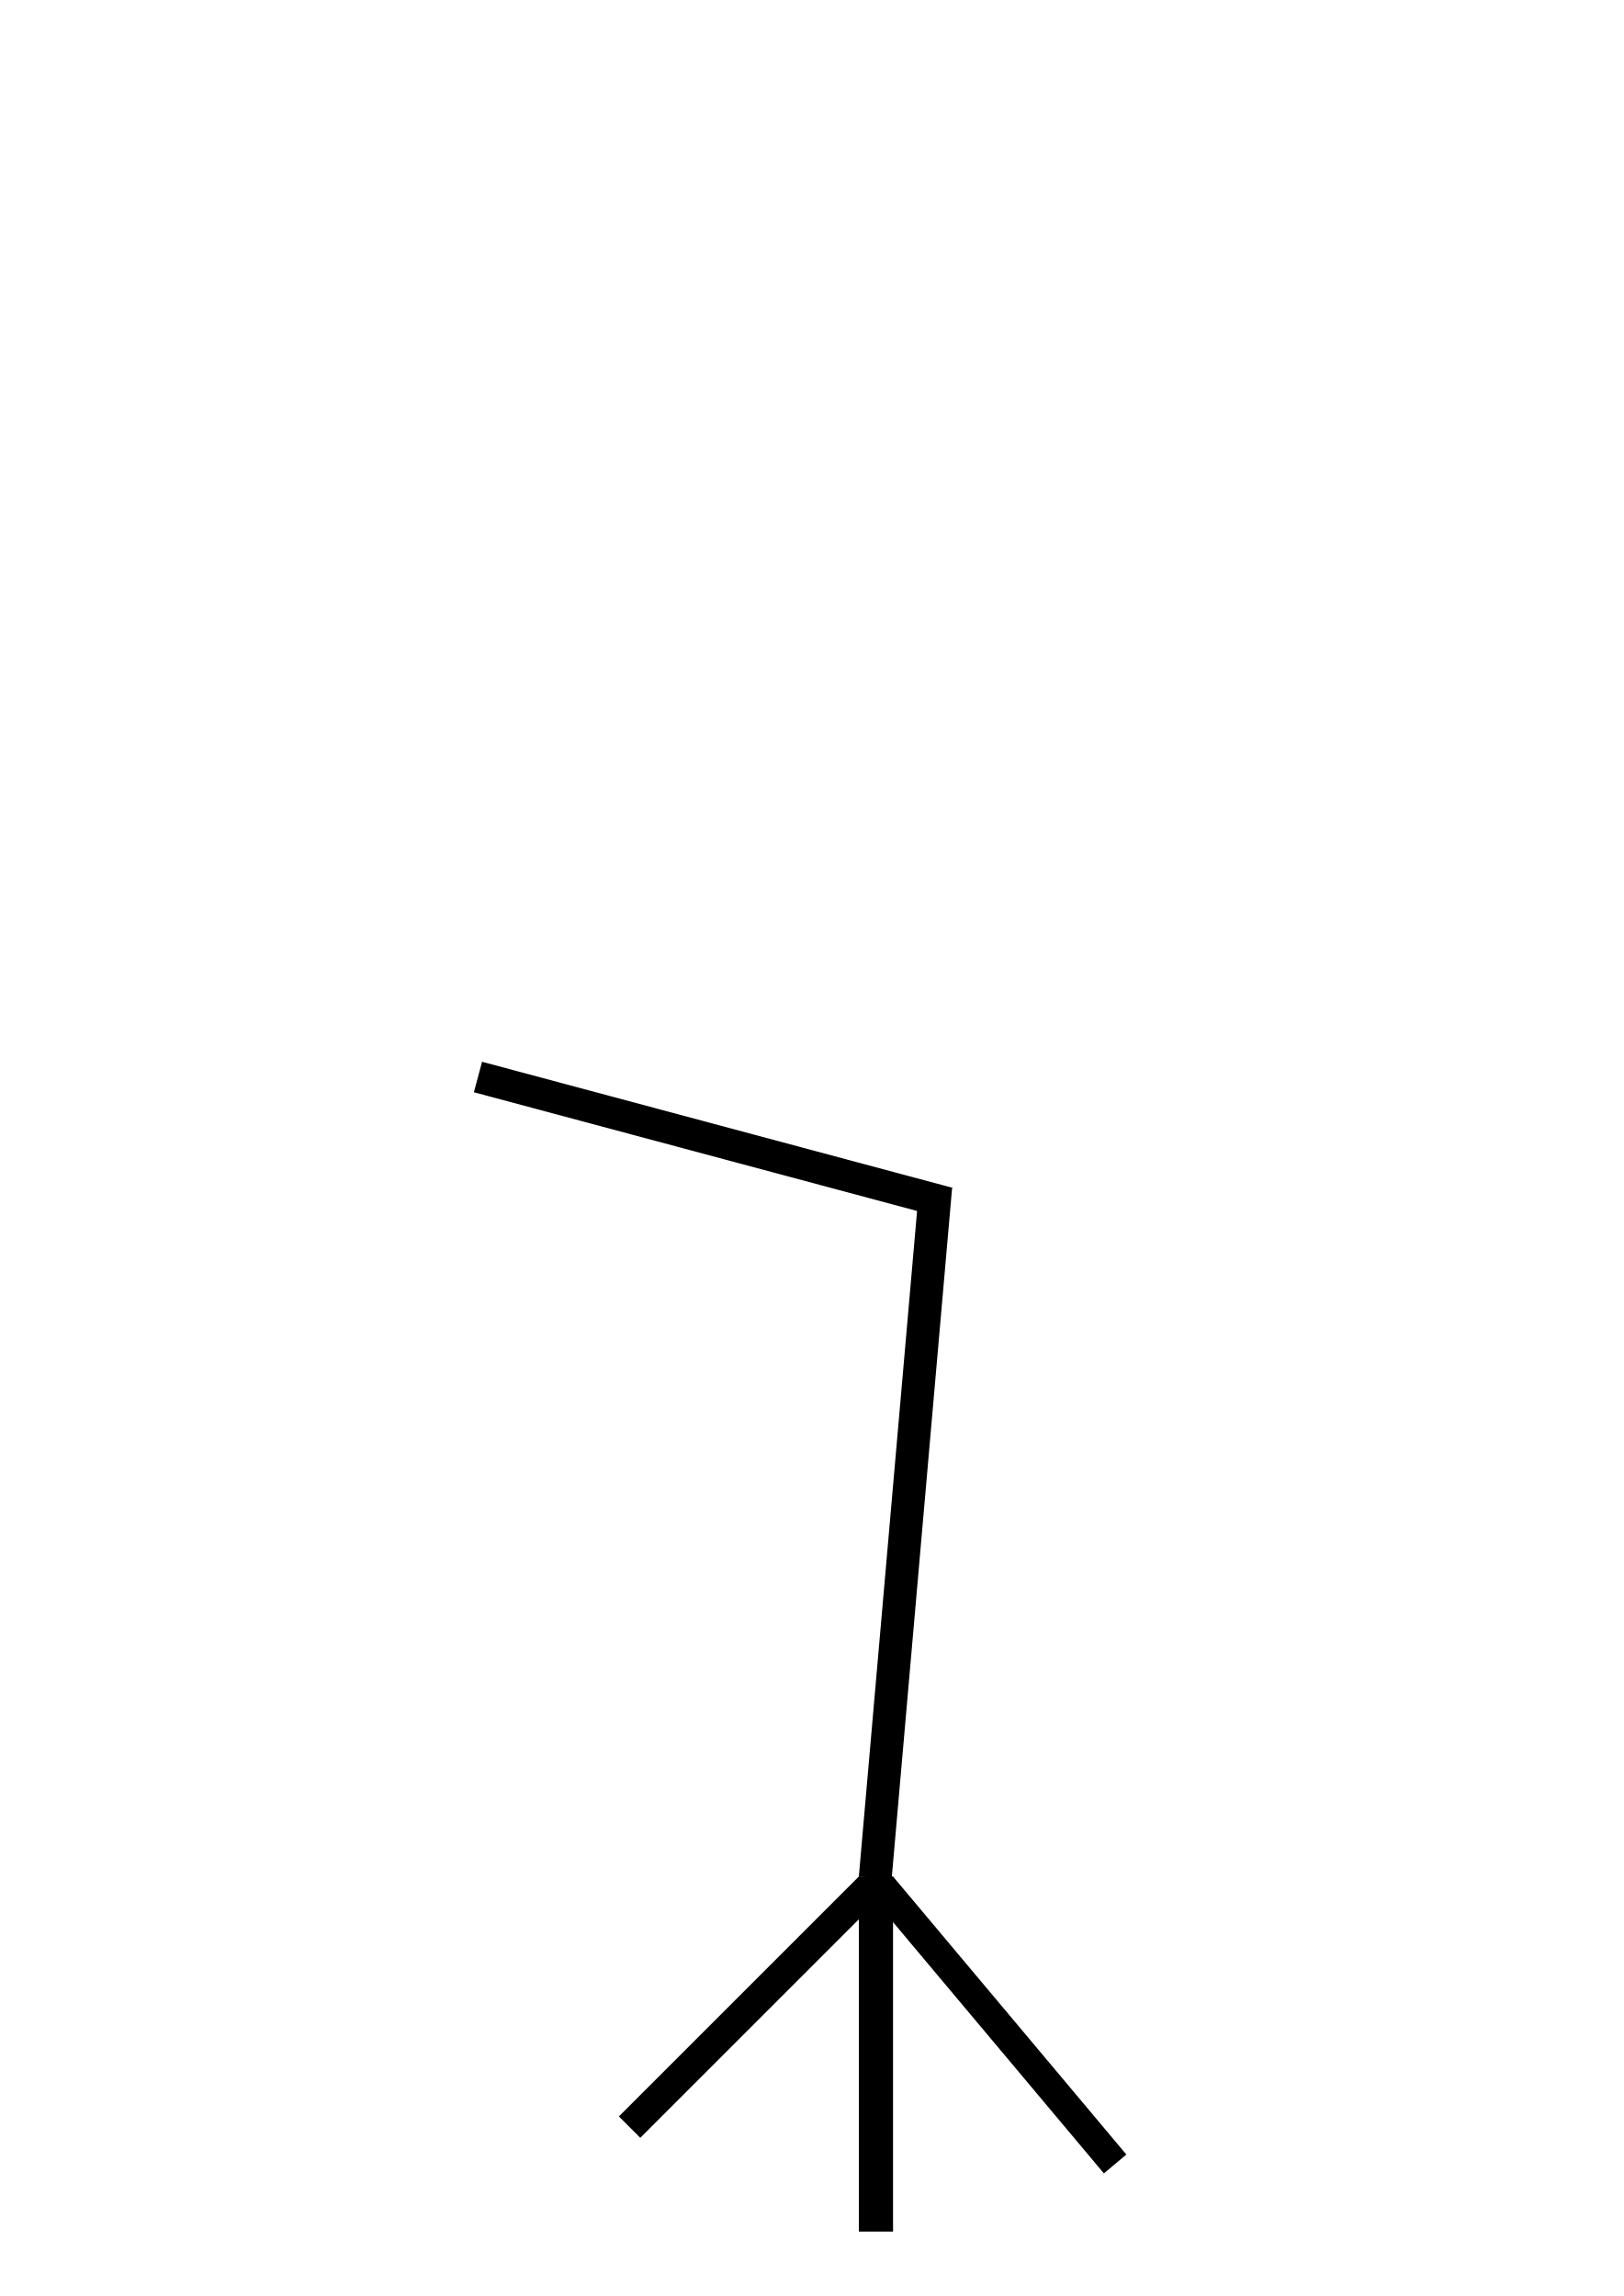
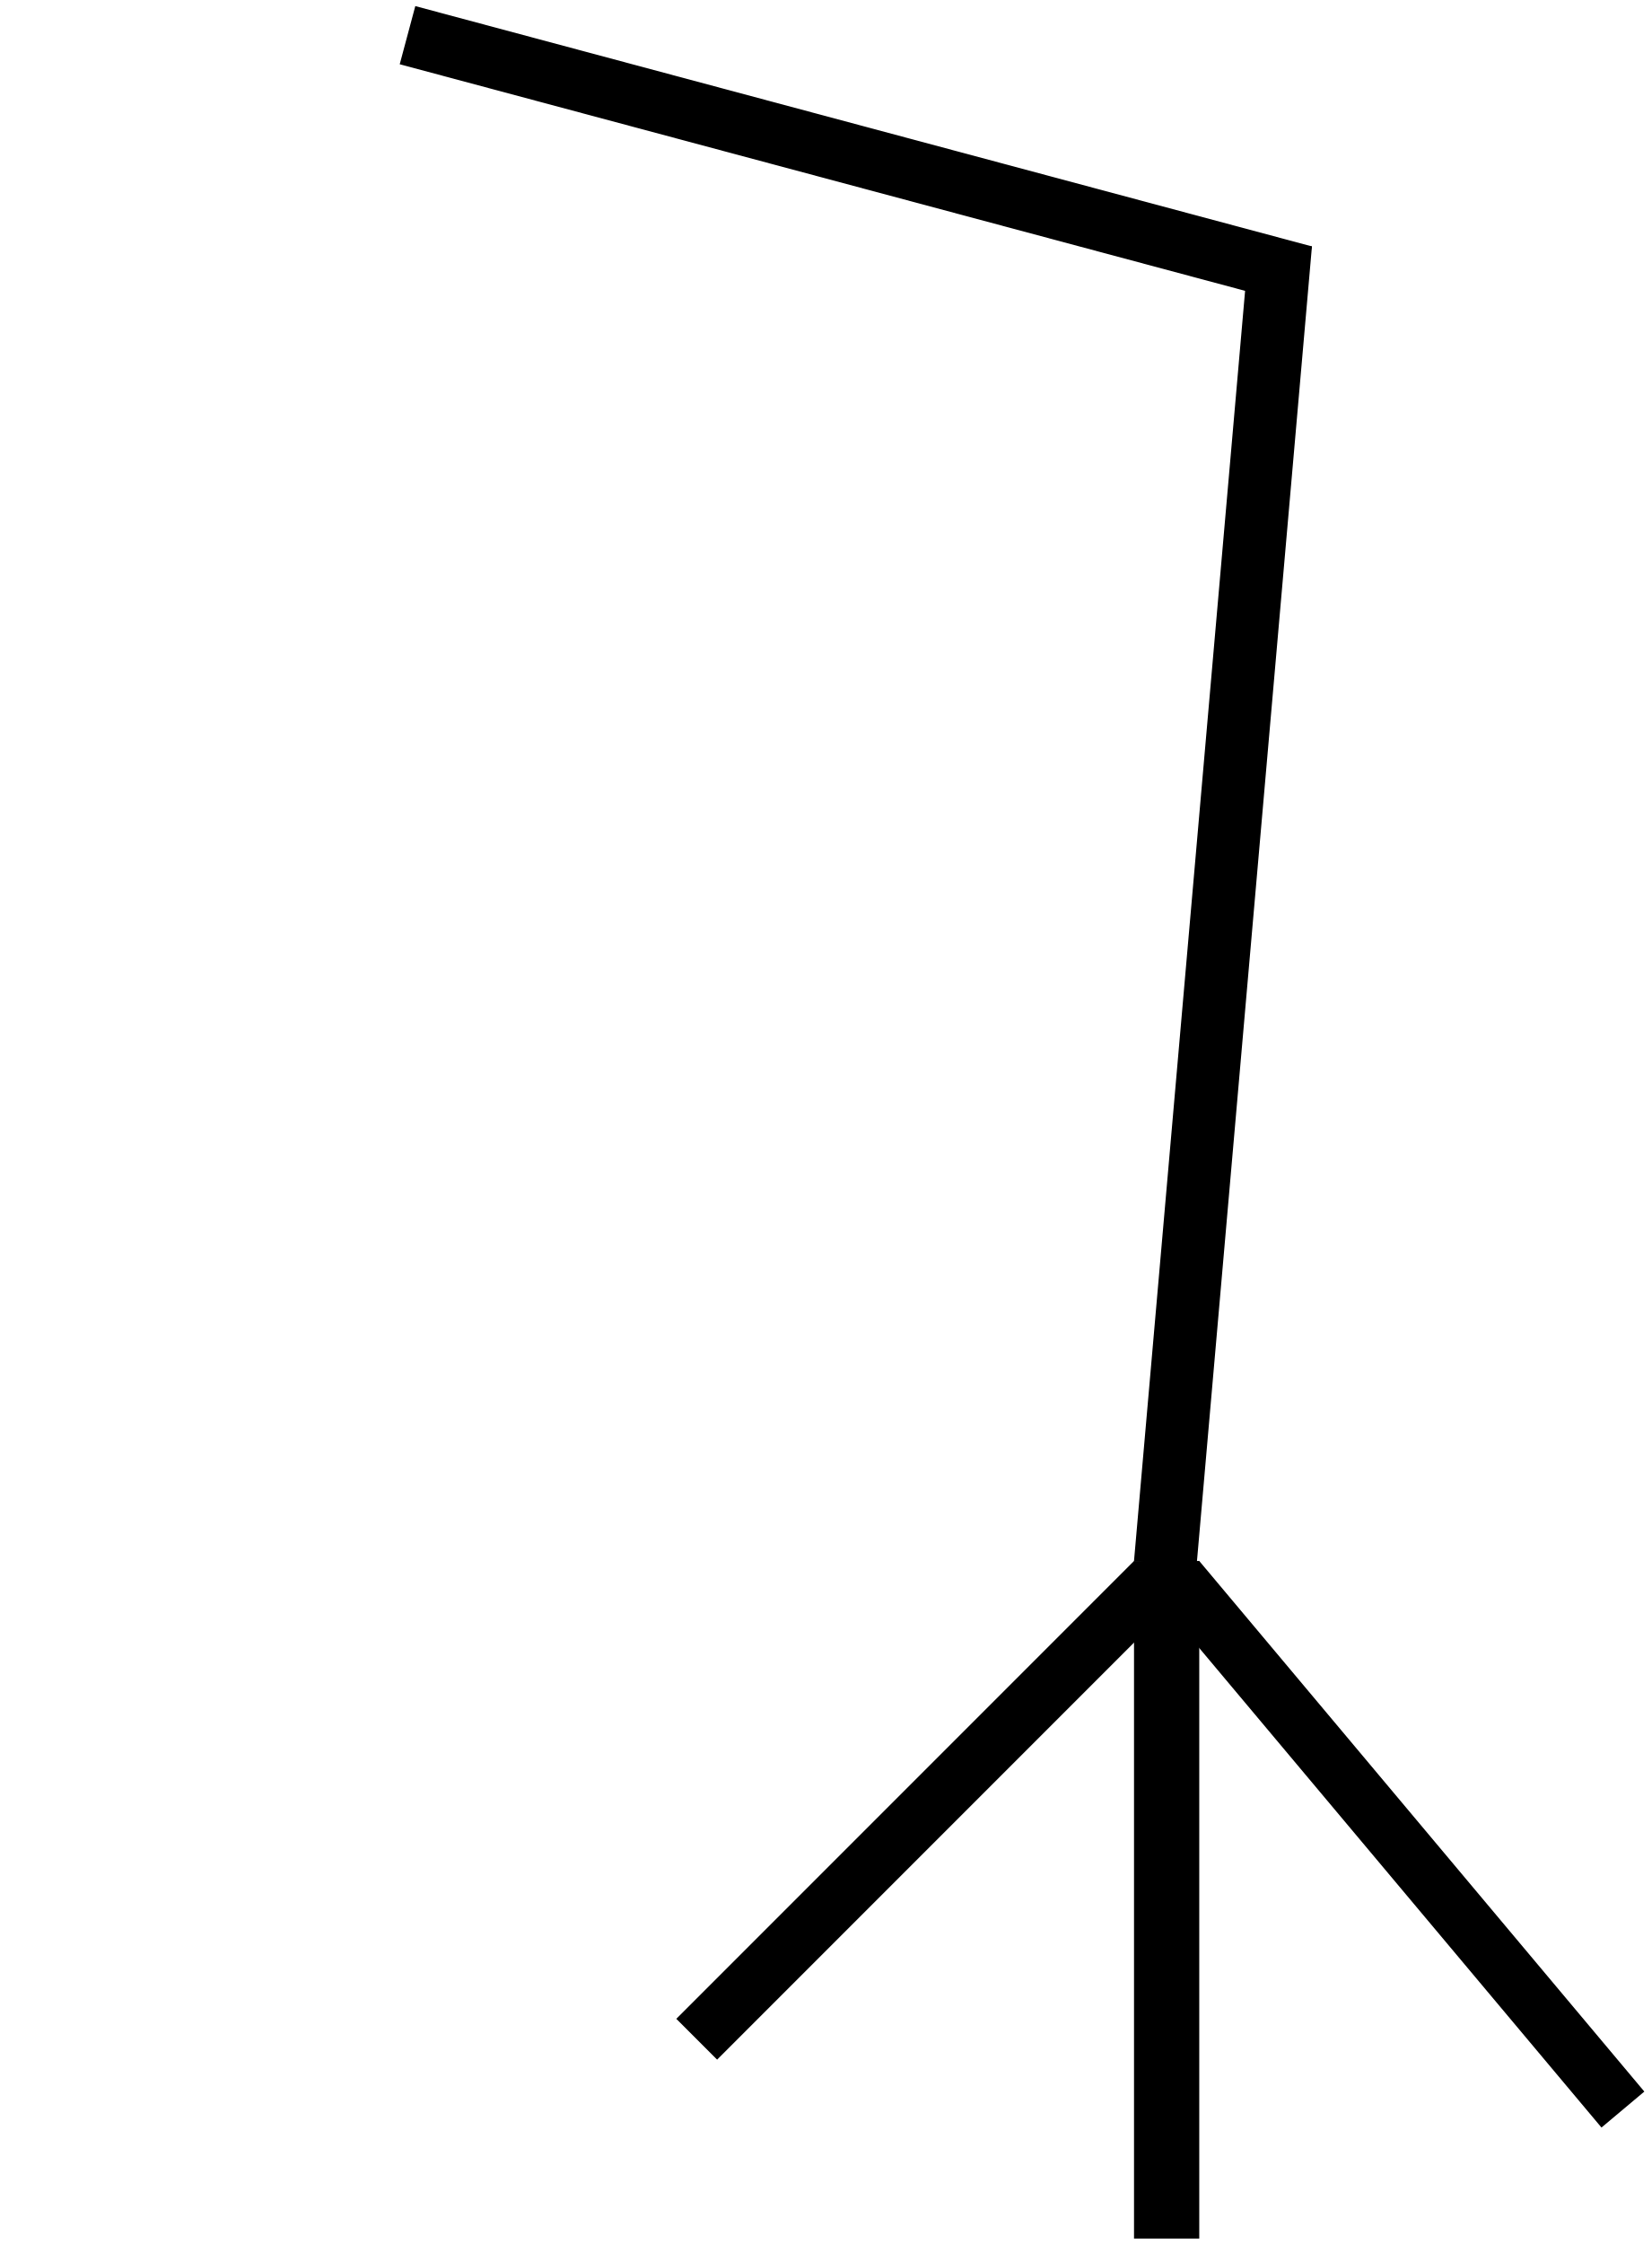
- <svg xmlns="http://www.w3.org/2000/svg" width="210mm" height="297mm" viewBox="0 0 210 297" version="1.1" id="svg5">
+ <svg xmlns="http://www.w3.org/2000/svg" width="112mm" height="152.1mm" viewBox="0 0 112 152.1" version="1.1" id="svg5">
  <defs id="defs2" />
  <g id="layer1">
-     <rect style="fill:#000000;stroke-width:0.074" id="rect55" width="3.912" height="43.887" x="250.185" y="93.098" transform="rotate(45)" />
-     <rect style="fill:#000000;stroke-width:0.074" id="rect57" width="4.423" height="45.928" x="111.077" y="242.737" />
-     <rect style="fill:#000000;stroke-width:0.071" id="rect59" width="3.793" height="46.948" x="-71.344" y="260.189" transform="rotate(-40)" />
-     <rect style="fill:#000000;stroke-width:0.265" id="rect170" width="4.253" height="89.814" x="131.811" y="142.318" transform="rotate(5)" />
-     <rect style="fill:#000000;stroke-width:0.265" id="rect282" width="62.938" height="4.082" x="95.771" y="116.529" transform="rotate(15)" />
+     <rect style="fill:#000000;stroke-width:0.074" id="rect55" width="3.912" height="43.887" x="129.182" y="20.448" transform="rotate(45)" />
+     <rect style="fill:#000000;stroke-width:0.074" id="rect57" width="4.423" height="45.928" x="76.887" y="105.804" />
+     <rect style="fill:#000000;stroke-width:0.071" id="rect59" width="3.793" height="46.948" x="-9.516" y="133.315" transform="rotate(-40)" />
+     <rect style="fill:#000000;stroke-width:0.265" id="rect170" width="4.253" height="89.814" x="85.815" y="8.886" transform="rotate(5)" />
+     <rect style="fill:#000000;stroke-width:0.265" id="rect282" width="62.938" height="4.082" x="27.305" y="-6.889" transform="rotate(15)" />
  </g>
</svg>
